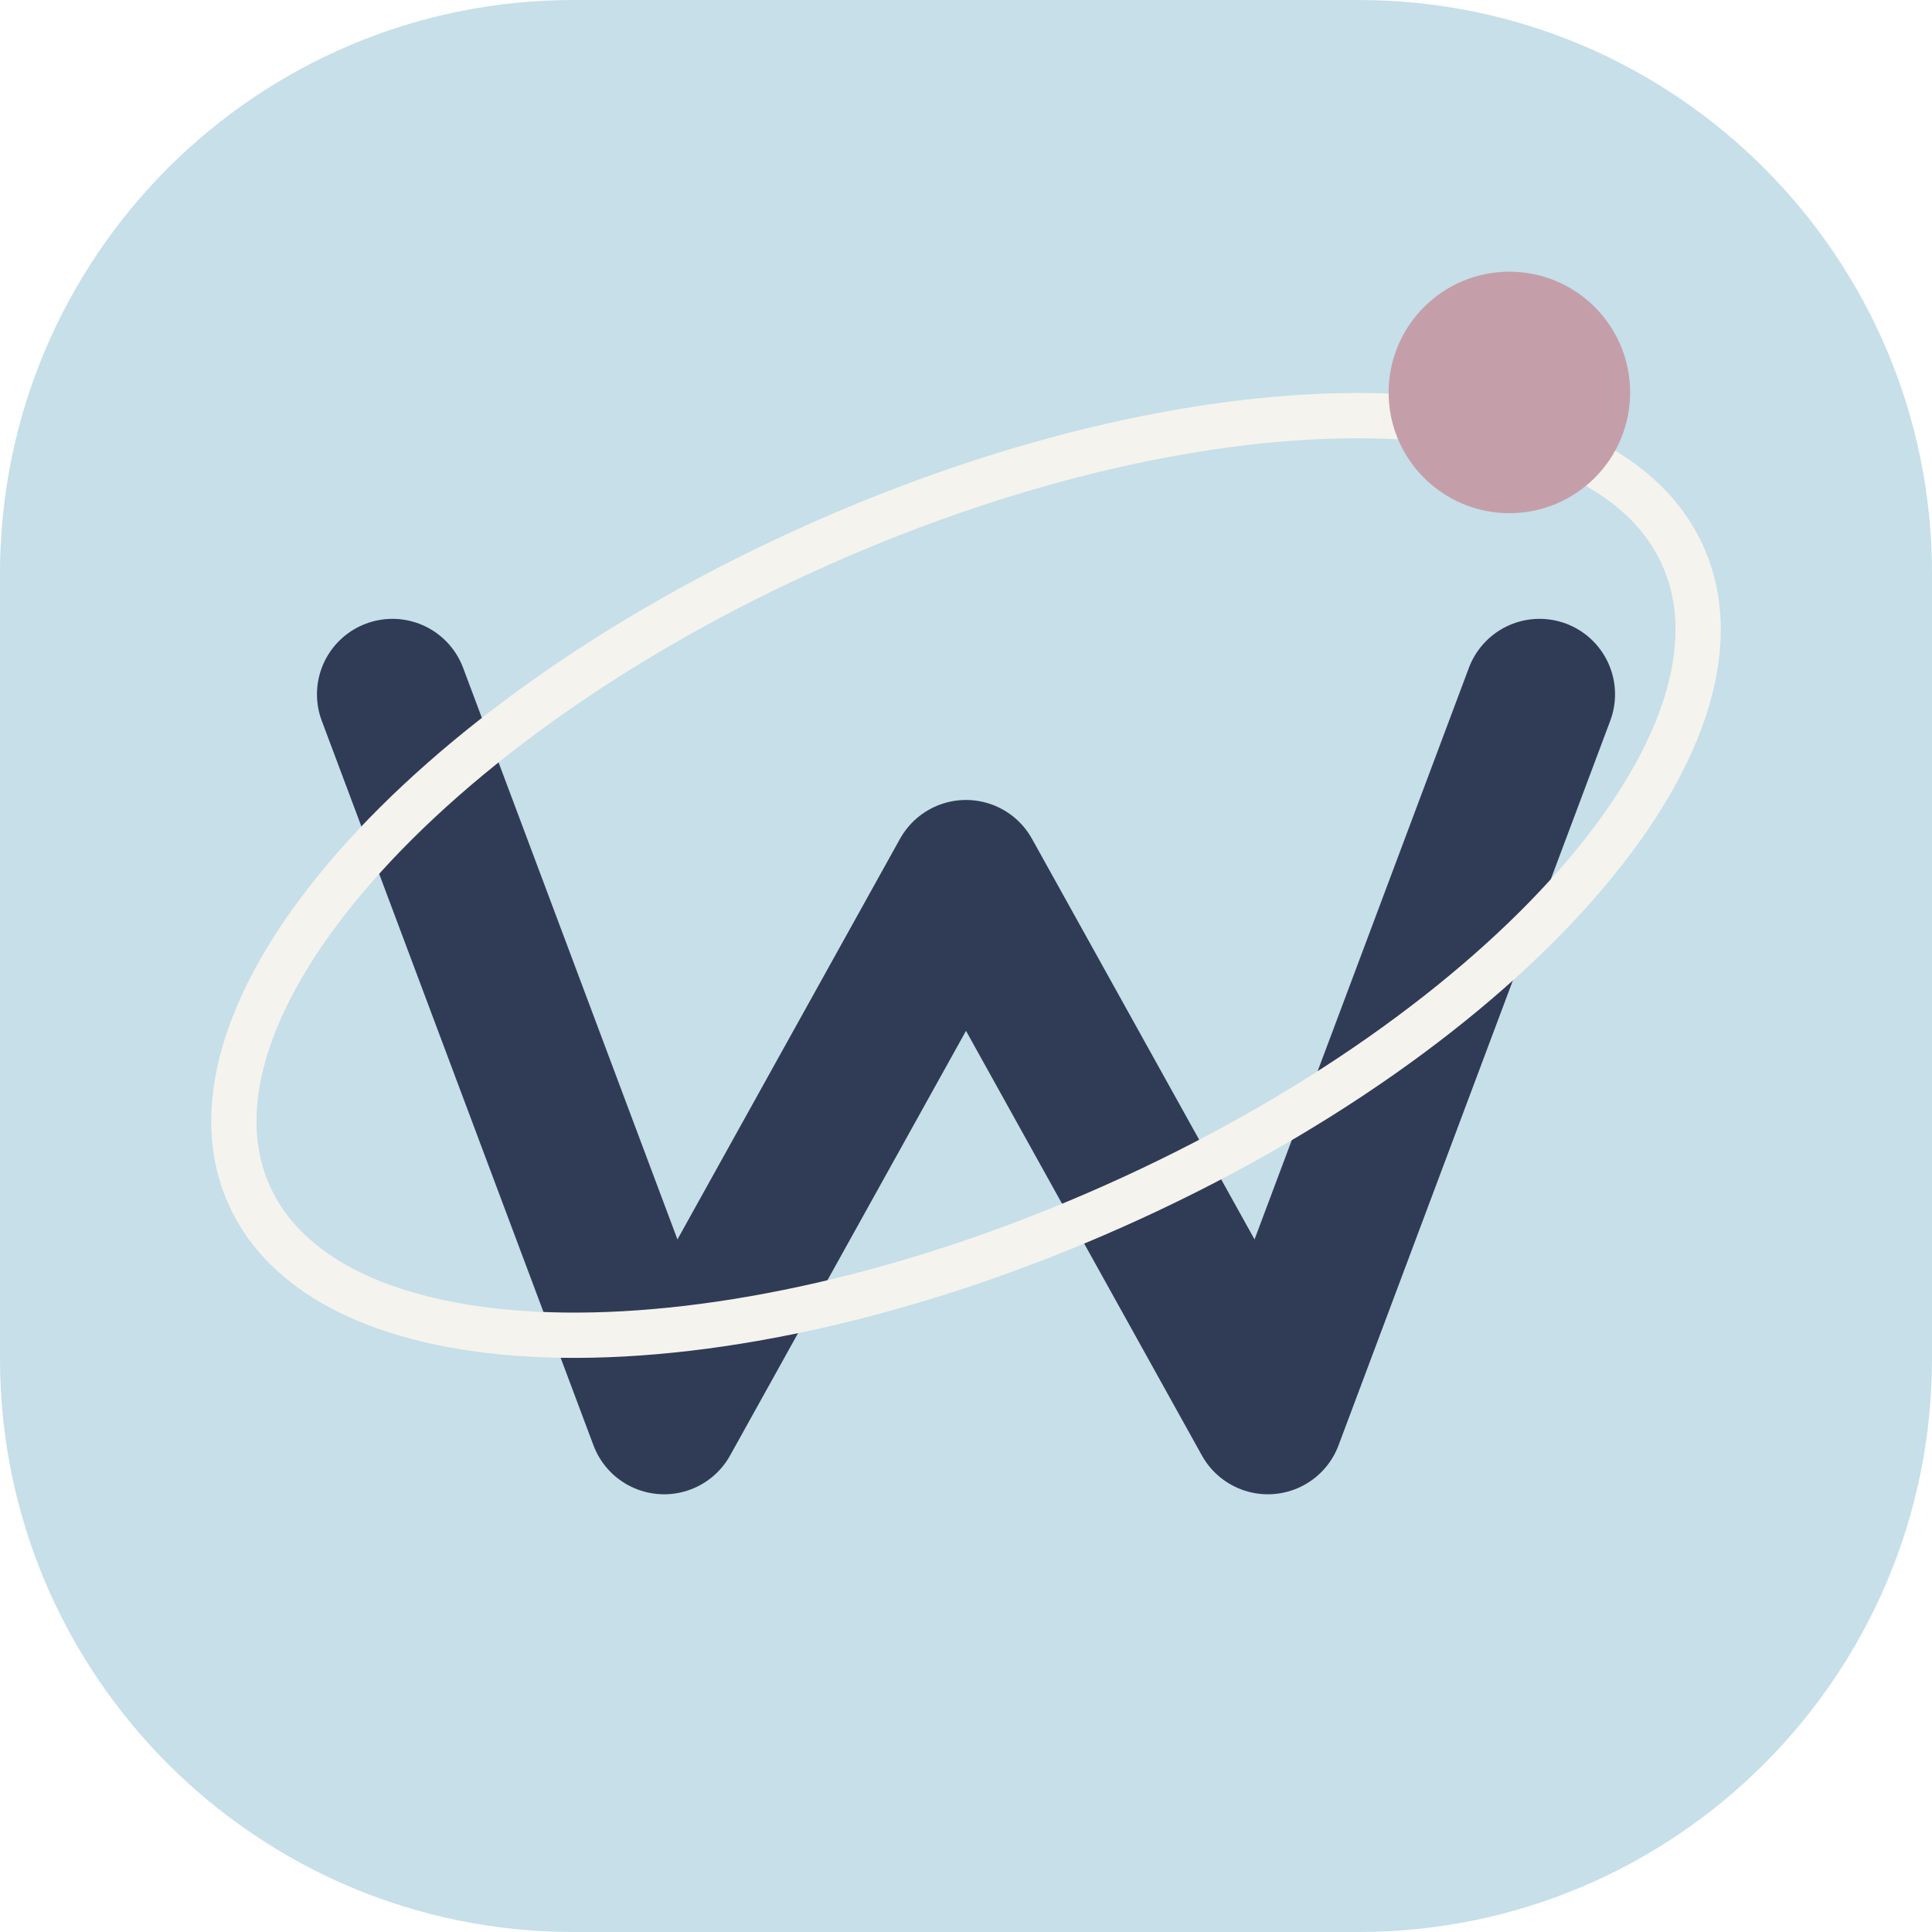
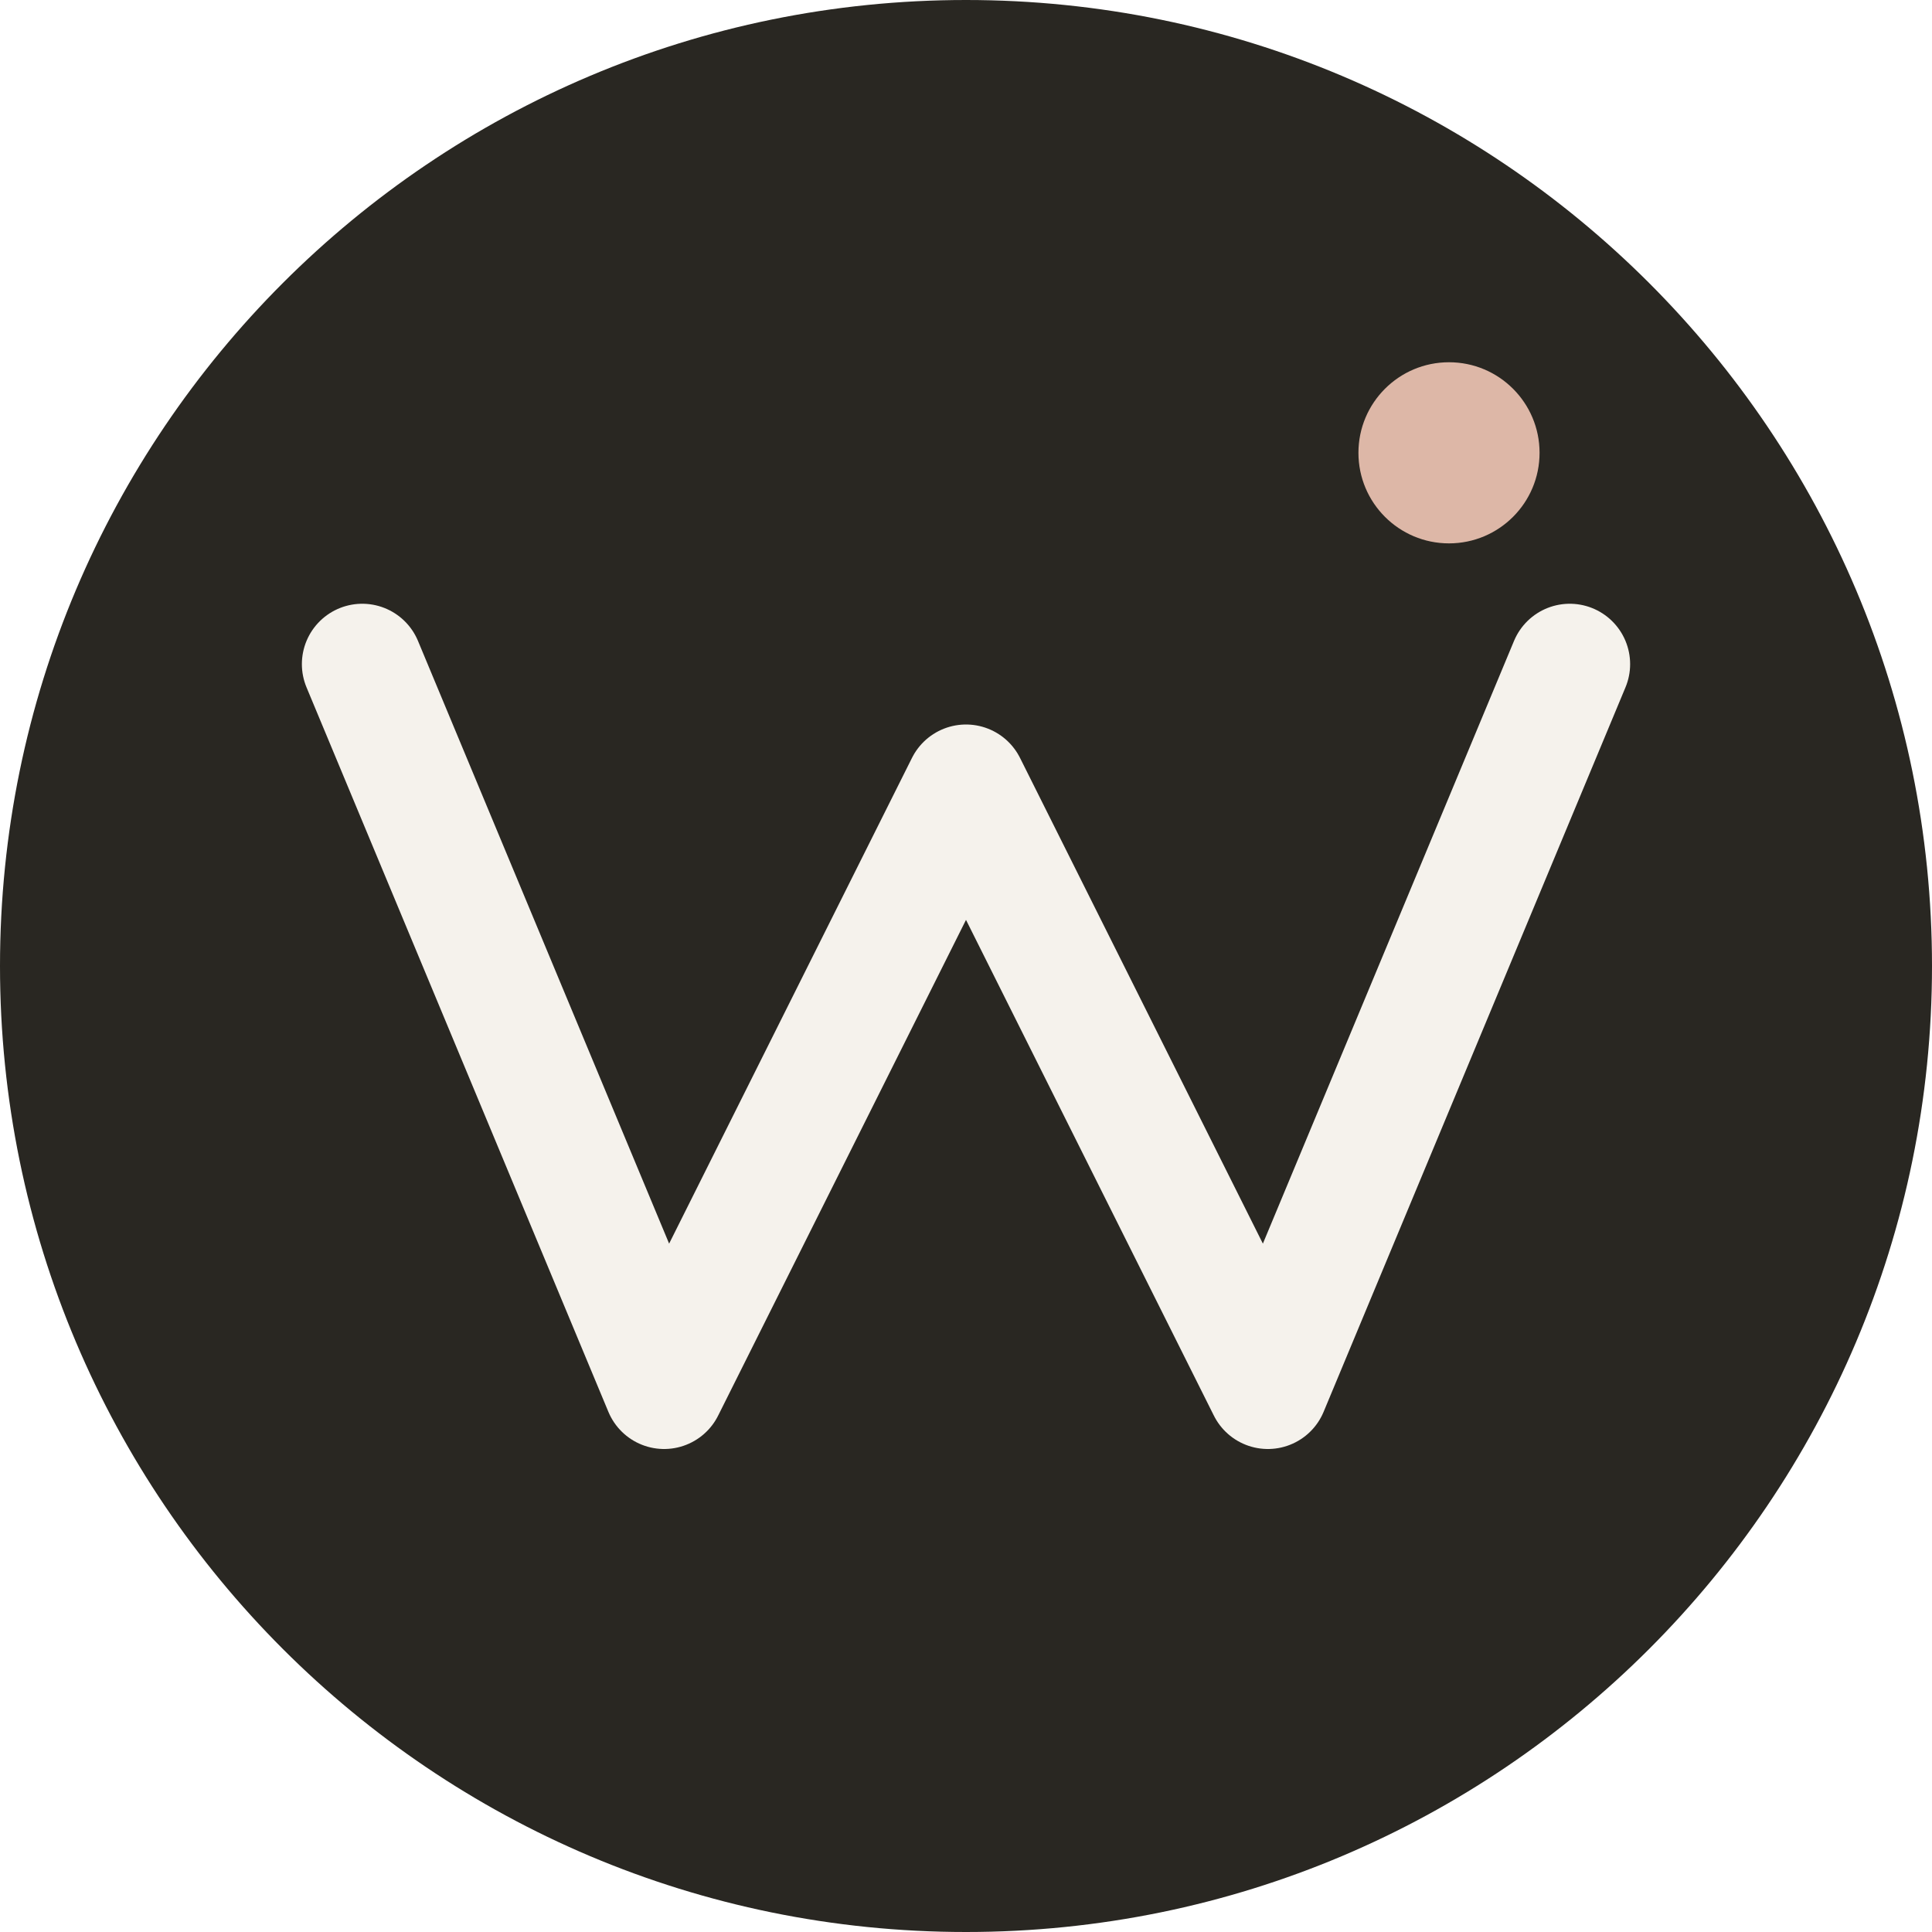
<svg xmlns="http://www.w3.org/2000/svg" viewBox="0 0 64 64" fill="none">
-   <rect width="64" height="64" rx="19" fill="#C6DFE9" />
-   <path d="m13 23 9 24 10-18 10 18 9-24" stroke="#303C56" stroke-width="5" stroke-linecap="round" stroke-linejoin="round" />
-   <ellipse cx="32" cy="29" rx="26" ry="12" transform="rotate(-24 32 29)" stroke="#F4F3EE" stroke-width="1.5" />
-   <circle cx="50" cy="13" r="4" fill="#C49FAA" />
+   <rect width="64" height="64" rx="32" fill="#292722" />
+   <path d="m12 22 10 24 10-20 10 20 10-24" stroke="#F5F2EC" stroke-width="4" stroke-linecap="round" stroke-linejoin="round" />
+   <circle cx="48" cy="15" r="3" fill="#DDB7A7" />
</svg>
